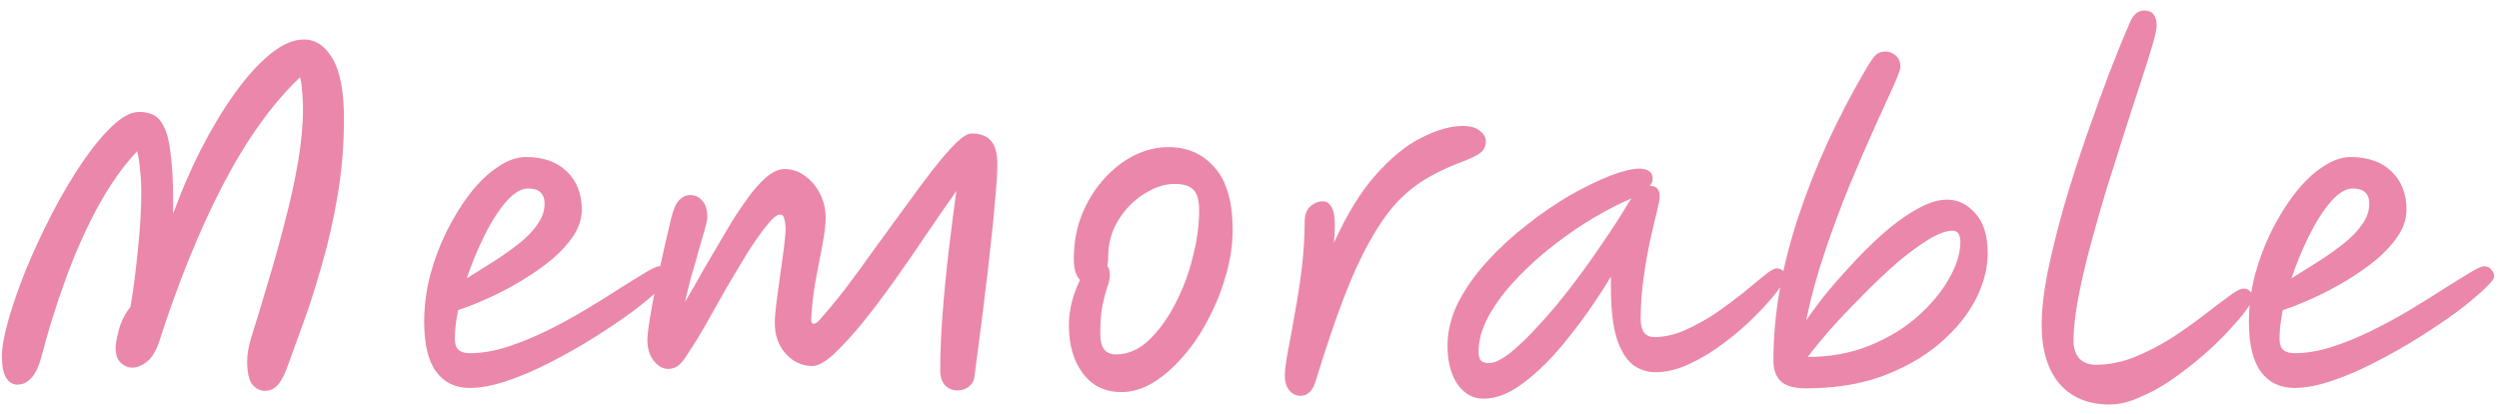
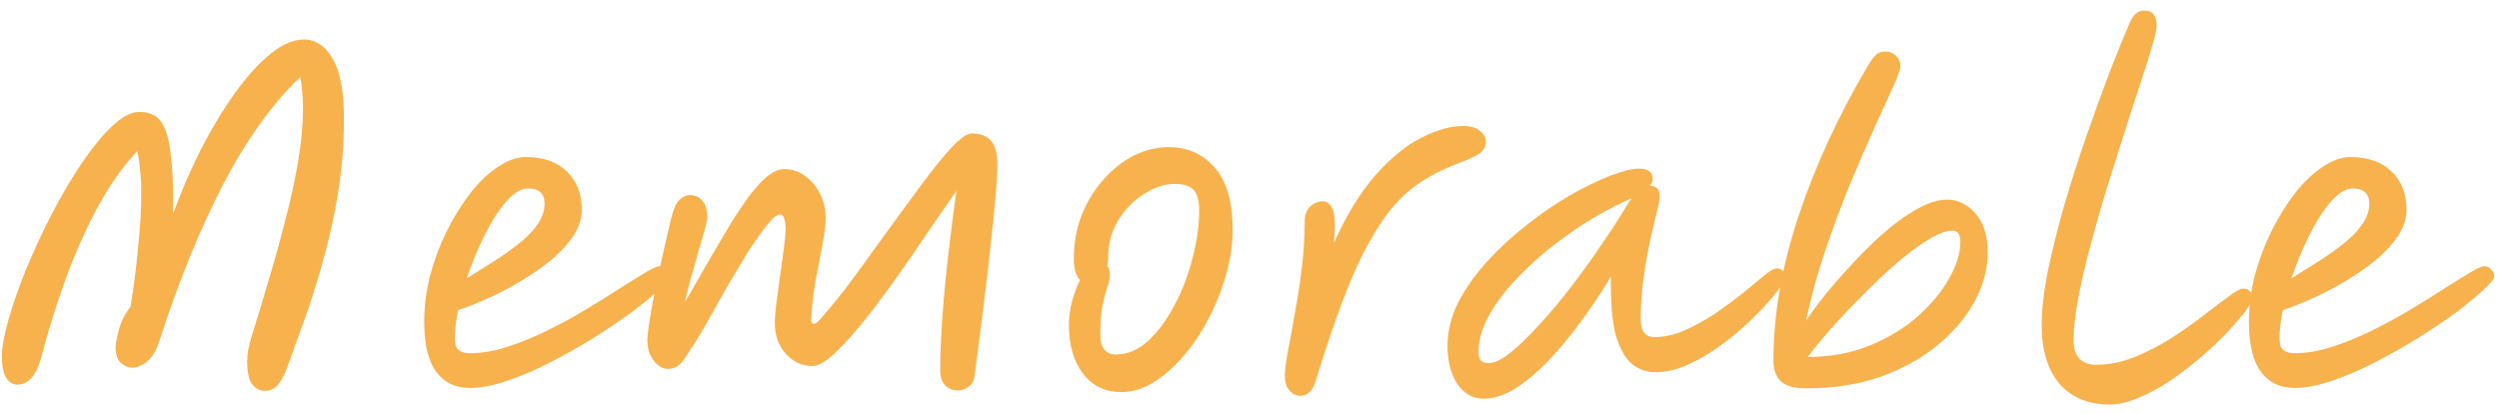
<svg xmlns="http://www.w3.org/2000/svg" width="145" height="24" viewBox="0 0 145 24" fill="none">
-   <path d="M15.373 22.668C15.085 22.668 14.837 22.54 14.629 22.284C14.437 22.028 14.341 21.58 14.341 20.94C14.341 20.572 14.413 20.14 14.557 19.644C14.877 18.636 15.205 17.556 15.541 16.404C15.893 15.252 16.221 14.076 16.525 12.876C16.845 11.676 17.101 10.516 17.293 9.396C17.485 8.26 17.581 7.22 17.581 6.276C17.581 5.956 17.565 5.644 17.533 5.34C17.517 5.036 17.477 4.748 17.413 4.476C15.797 6.012 14.301 8.1 12.925 10.74C11.565 13.364 10.325 16.42 9.205 19.908C9.013 20.436 8.773 20.804 8.485 21.012C8.197 21.22 7.925 21.324 7.669 21.324C7.445 21.324 7.229 21.236 7.021 21.06C6.813 20.868 6.709 20.58 6.709 20.196C6.709 19.94 6.773 19.58 6.901 19.116C7.029 18.636 7.253 18.196 7.573 17.796C7.749 16.74 7.893 15.62 8.005 14.436C8.133 13.252 8.197 12.156 8.197 11.148C8.197 10.684 8.173 10.252 8.125 9.852C8.093 9.436 8.037 9.076 7.957 8.772C7.125 9.652 6.349 10.756 5.629 12.084C4.925 13.396 4.301 14.812 3.757 16.332C3.213 17.836 2.757 19.308 2.389 20.748C2.101 21.788 1.637 22.308 0.997 22.308C0.741 22.308 0.525 22.172 0.349 21.9C0.189 21.628 0.109 21.22 0.109 20.676C0.109 20.148 0.237 19.436 0.493 18.54C0.749 17.644 1.093 16.66 1.525 15.588C1.973 14.516 2.469 13.452 3.013 12.396C3.573 11.324 4.149 10.348 4.741 9.468C5.349 8.572 5.941 7.852 6.517 7.308C7.093 6.764 7.613 6.492 8.077 6.492C8.381 6.492 8.653 6.548 8.893 6.66C9.133 6.772 9.341 7.004 9.517 7.356C9.693 7.692 9.821 8.212 9.901 8.916C9.997 9.604 10.045 10.524 10.045 11.676C10.045 11.884 10.045 12.124 10.045 12.396C10.509 11.116 11.045 9.876 11.653 8.676C12.277 7.46 12.933 6.372 13.621 5.412C14.309 4.452 14.997 3.692 15.685 3.132C16.373 2.572 17.021 2.292 17.629 2.292C18.317 2.292 18.877 2.668 19.309 3.42C19.741 4.156 19.957 5.316 19.957 6.9C19.957 8.404 19.837 9.868 19.597 11.292C19.357 12.716 19.053 14.06 18.685 15.324C18.333 16.588 17.965 17.74 17.581 18.78C17.213 19.804 16.893 20.684 16.621 21.42C16.445 21.868 16.261 22.188 16.069 22.38C15.877 22.572 15.645 22.668 15.373 22.668ZM33.758 12.156C33.758 12.668 33.597 13.172 33.278 13.668C32.958 14.148 32.533 14.612 32.005 15.06C31.477 15.492 30.893 15.9 30.253 16.284C29.613 16.668 28.974 17.004 28.334 17.292C27.694 17.58 27.11 17.812 26.581 17.988C26.453 18.612 26.39 19.164 26.39 19.644C26.39 19.948 26.462 20.164 26.605 20.292C26.75 20.42 26.974 20.484 27.277 20.484C27.95 20.484 28.662 20.364 29.413 20.124C30.166 19.884 30.933 19.572 31.718 19.188C32.502 18.804 33.254 18.396 33.974 17.964C34.694 17.532 35.349 17.124 35.941 16.74C36.55 16.356 37.053 16.044 37.453 15.804C37.853 15.564 38.117 15.444 38.245 15.444C38.438 15.444 38.581 15.508 38.678 15.636C38.789 15.748 38.846 15.884 38.846 16.044C38.846 16.172 38.645 16.42 38.245 16.788C37.861 17.156 37.342 17.588 36.685 18.084C36.029 18.564 35.294 19.06 34.477 19.572C33.661 20.084 32.813 20.564 31.933 21.012C31.07 21.46 30.23 21.82 29.413 22.092C28.613 22.364 27.893 22.5 27.253 22.5C26.422 22.5 25.773 22.188 25.309 21.564C24.846 20.94 24.613 19.972 24.613 18.66C24.613 17.78 24.726 16.892 24.95 15.996C25.189 15.1 25.509 14.244 25.91 13.428C26.326 12.596 26.782 11.86 27.277 11.22C27.79 10.564 28.326 10.052 28.886 9.684C29.445 9.3 29.989 9.108 30.517 9.108C31.526 9.108 32.318 9.388 32.894 9.948C33.469 10.508 33.758 11.244 33.758 12.156ZM27.085 16.14C27.581 15.836 28.093 15.516 28.622 15.18C29.149 14.844 29.637 14.5 30.085 14.148C30.534 13.796 30.893 13.428 31.166 13.044C31.453 12.644 31.598 12.236 31.598 11.82C31.598 11.228 31.277 10.932 30.637 10.932C30.238 10.932 29.814 11.188 29.366 11.7C28.933 12.196 28.517 12.844 28.117 13.644C27.718 14.444 27.373 15.276 27.085 16.14ZM56.548 21.78C56.532 22.036 56.428 22.244 56.236 22.404C56.044 22.564 55.82 22.644 55.564 22.644C55.276 22.644 55.036 22.548 54.844 22.356C54.652 22.164 54.556 21.868 54.556 21.468C54.556 20.428 54.604 19.3 54.7 18.084C54.796 16.852 54.916 15.636 55.06 14.436C55.204 13.22 55.348 12.1 55.492 11.076C54.964 11.828 54.388 12.66 53.764 13.572C53.156 14.484 52.532 15.388 51.892 16.284C51.252 17.18 50.628 18.004 50.02 18.756C49.412 19.492 48.86 20.092 48.364 20.556C47.868 21.004 47.46 21.228 47.14 21.228C46.548 21.228 46.036 20.996 45.604 20.532C45.172 20.052 44.956 19.452 44.956 18.732C44.956 18.444 44.988 18.052 45.052 17.556C45.116 17.044 45.188 16.508 45.268 15.948C45.348 15.388 45.42 14.868 45.484 14.388C45.548 13.892 45.58 13.524 45.58 13.284C45.58 13.06 45.556 12.868 45.508 12.708C45.476 12.532 45.396 12.444 45.268 12.444C45.076 12.444 44.812 12.66 44.476 13.092C44.14 13.508 43.764 14.044 43.348 14.7C42.948 15.356 42.532 16.052 42.1 16.788C41.684 17.524 41.292 18.22 40.924 18.876C40.556 19.516 40.244 20.02 39.988 20.388C39.78 20.74 39.588 20.996 39.412 21.156C39.236 21.316 39.02 21.396 38.764 21.396C38.46 21.396 38.18 21.236 37.924 20.916C37.684 20.596 37.564 20.204 37.564 19.74C37.564 19.468 37.612 19.044 37.708 18.468C37.804 17.876 37.924 17.228 38.068 16.524C38.228 15.82 38.38 15.132 38.524 14.46C38.684 13.772 38.82 13.188 38.932 12.708C39.06 12.164 39.22 11.796 39.412 11.604C39.604 11.412 39.812 11.316 40.036 11.316C40.34 11.316 40.58 11.428 40.756 11.652C40.948 11.86 41.044 12.188 41.044 12.636C41.044 12.716 40.996 12.932 40.9 13.284C40.804 13.62 40.684 14.036 40.54 14.532C40.412 15.012 40.268 15.516 40.108 16.044C39.964 16.572 39.844 17.06 39.748 17.508C40.1 16.916 40.468 16.276 40.852 15.588C41.252 14.9 41.652 14.22 42.052 13.548C42.452 12.86 42.852 12.236 43.252 11.676C43.652 11.1 44.044 10.644 44.428 10.308C44.812 9.972 45.18 9.804 45.532 9.804C45.948 9.804 46.332 9.932 46.684 10.188C47.052 10.444 47.348 10.788 47.572 11.22C47.796 11.652 47.908 12.132 47.908 12.66C47.908 13.028 47.844 13.548 47.716 14.22C47.588 14.876 47.452 15.588 47.308 16.356C47.18 17.124 47.1 17.852 47.068 18.54C47.068 18.7 47.116 18.78 47.212 18.78C47.292 18.78 47.388 18.724 47.5 18.612C47.964 18.1 48.476 17.484 49.036 16.764C49.596 16.028 50.164 15.252 50.74 14.436C51.332 13.62 51.916 12.82 52.492 12.036C53.068 11.236 53.604 10.516 54.1 9.876C54.612 9.22 55.06 8.7 55.444 8.316C55.844 7.932 56.156 7.74 56.38 7.74C56.86 7.74 57.228 7.876 57.484 8.148C57.74 8.42 57.868 8.876 57.868 9.516C57.868 10.028 57.828 10.692 57.748 11.508C57.684 12.324 57.596 13.212 57.484 14.172C57.388 15.132 57.276 16.1 57.148 17.076C57.036 18.036 56.924 18.932 56.812 19.764C56.7 20.58 56.612 21.252 56.548 21.78ZM65.067 22.74C64.123 22.74 63.379 22.38 62.835 21.66C62.291 20.94 62.019 20.004 62.019 18.852C62.019 18.436 62.075 17.996 62.187 17.532C62.315 17.052 62.475 16.62 62.667 16.236C62.555 16.124 62.467 15.972 62.403 15.78C62.339 15.572 62.307 15.316 62.307 15.012C62.307 14.068 62.467 13.204 62.787 12.42C63.107 11.636 63.531 10.956 64.059 10.38C64.587 9.788 65.171 9.332 65.811 9.012C66.467 8.692 67.131 8.532 67.803 8.532C68.907 8.532 69.803 8.932 70.491 9.732C71.179 10.516 71.523 11.716 71.523 13.332C71.523 14.18 71.395 15.044 71.139 15.924C70.899 16.804 70.563 17.652 70.131 18.468C69.715 19.284 69.227 20.012 68.667 20.652C68.123 21.292 67.539 21.804 66.915 22.188C66.307 22.556 65.691 22.74 65.067 22.74ZM64.251 15.42C64.347 15.548 64.395 15.716 64.395 15.924C64.395 16.164 64.347 16.404 64.251 16.644C64.171 16.884 64.083 17.212 63.987 17.628C63.891 18.044 63.843 18.636 63.843 19.404C63.843 20.172 64.147 20.556 64.755 20.556C65.427 20.556 66.051 20.292 66.627 19.764C67.203 19.22 67.715 18.524 68.163 17.676C68.611 16.828 68.955 15.924 69.195 14.964C69.451 13.988 69.579 13.068 69.579 12.204C69.579 11.644 69.475 11.252 69.267 11.028C69.059 10.788 68.683 10.668 68.139 10.668C67.579 10.668 66.995 10.86 66.387 11.244C65.795 11.612 65.299 12.116 64.899 12.756C64.499 13.396 64.299 14.116 64.299 14.916C64.299 15.092 64.283 15.26 64.251 15.42ZM75.46 22.956C75.204 22.956 74.988 22.852 74.812 22.644C74.636 22.436 74.548 22.148 74.548 21.78C74.548 21.508 74.604 21.06 74.716 20.436C74.844 19.796 74.98 19.052 75.124 18.204C75.284 17.356 75.42 16.476 75.532 15.564C75.644 14.636 75.7 13.748 75.7 12.9C75.7 12.484 75.804 12.18 76.012 11.988C76.236 11.78 76.484 11.676 76.756 11.676C77.012 11.676 77.204 11.836 77.332 12.156C77.46 12.476 77.484 13.116 77.404 14.076C78.14 12.444 78.948 11.132 79.828 10.14C80.724 9.132 81.612 8.412 82.492 7.98C83.372 7.532 84.164 7.308 84.868 7.308C85.332 7.308 85.668 7.404 85.876 7.596C86.1 7.772 86.212 7.972 86.212 8.196C86.212 8.5 86.084 8.74 85.828 8.916C85.588 9.076 85.164 9.268 84.556 9.492C83.852 9.764 83.204 10.084 82.612 10.452C82.036 10.804 81.484 11.268 80.956 11.844C80.444 12.42 79.94 13.156 79.444 14.052C78.948 14.932 78.452 16.02 77.956 17.316C77.46 18.612 76.932 20.172 76.372 21.996C76.276 22.348 76.148 22.596 75.988 22.74C75.844 22.884 75.668 22.956 75.46 22.956ZM86.078 23.124C85.47 23.124 84.966 22.844 84.566 22.284C84.182 21.708 83.99 20.964 83.99 20.052C83.99 19.204 84.198 18.364 84.614 17.532C85.046 16.7 85.614 15.9 86.318 15.132C87.022 14.364 87.79 13.66 88.622 13.02C89.454 12.364 90.286 11.796 91.118 11.316C91.966 10.836 92.742 10.46 93.446 10.188C94.15 9.916 94.71 9.78 95.126 9.78C95.35 9.78 95.534 9.828 95.678 9.924C95.822 10.004 95.894 10.156 95.894 10.38C95.894 10.524 95.838 10.66 95.726 10.788C95.742 10.788 95.758 10.788 95.774 10.788C96.126 10.788 96.302 10.996 96.302 11.412C96.302 11.556 96.246 11.852 96.134 12.3C96.022 12.732 95.894 13.276 95.75 13.932C95.606 14.588 95.478 15.316 95.366 16.116C95.254 16.9 95.198 17.7 95.198 18.516C95.198 19.204 95.462 19.548 95.99 19.548C96.582 19.548 97.182 19.412 97.79 19.14C98.398 18.868 98.99 18.54 99.566 18.156C100.142 17.756 100.67 17.364 101.15 16.98C101.63 16.58 102.038 16.244 102.374 15.972C102.71 15.7 102.95 15.564 103.094 15.564C103.222 15.564 103.334 15.604 103.43 15.684C103.526 15.764 103.574 15.892 103.574 16.068C103.574 16.228 103.414 16.516 103.094 16.932C102.774 17.348 102.35 17.82 101.822 18.348C101.294 18.876 100.702 19.388 100.046 19.884C99.39 20.38 98.718 20.788 98.03 21.108C97.342 21.428 96.686 21.588 96.062 21.588C95.582 21.588 95.142 21.444 94.742 21.156C94.358 20.852 94.046 20.34 93.806 19.62C93.582 18.9 93.47 17.908 93.47 16.644V16.044C92.686 17.34 91.862 18.524 90.998 19.596C90.15 20.668 89.302 21.524 88.454 22.164C87.622 22.804 86.83 23.124 86.078 23.124ZM94.67 11.508C94.59 11.54 94.478 11.588 94.334 11.652C93.598 11.988 92.83 12.404 92.03 12.9C91.246 13.396 90.478 13.948 89.726 14.556C88.99 15.164 88.326 15.796 87.734 16.452C87.142 17.108 86.67 17.772 86.318 18.444C85.966 19.116 85.79 19.772 85.79 20.412C85.79 20.62 85.83 20.78 85.91 20.892C86.006 21.004 86.166 21.06 86.39 21.06C86.71 21.06 87.126 20.86 87.638 20.46C88.15 20.044 88.71 19.5 89.318 18.828C89.942 18.156 90.566 17.412 91.19 16.596C91.814 15.78 92.406 14.956 92.966 14.124C93.542 13.292 94.038 12.524 94.454 11.82C94.518 11.708 94.59 11.604 94.67 11.508ZM104.796 22.524C104.108 22.524 103.62 22.388 103.332 22.116C103.044 21.844 102.9 21.444 102.9 20.916C102.9 18.26 103.38 15.484 104.34 12.588C105.3 9.676 106.644 6.756 108.372 3.828C108.596 3.46 108.772 3.228 108.9 3.132C109.044 3.036 109.212 2.988 109.404 2.988C109.628 2.988 109.828 3.068 110.004 3.228C110.18 3.388 110.268 3.604 110.268 3.876C110.268 4.02 110.124 4.412 109.836 5.052C109.548 5.676 109.18 6.484 108.732 7.476C108.284 8.468 107.804 9.58 107.292 10.812C106.796 12.028 106.324 13.3 105.876 14.628C105.428 15.956 105.068 17.276 104.796 18.588C105.164 18.044 105.604 17.46 106.116 16.836C106.644 16.212 107.204 15.588 107.796 14.964C108.388 14.34 108.988 13.772 109.596 13.26C110.22 12.748 110.82 12.34 111.396 12.036C111.972 11.732 112.5 11.58 112.98 11.58C113.604 11.58 114.148 11.844 114.612 12.372C115.092 12.884 115.332 13.66 115.332 14.7C115.332 15.58 115.092 16.484 114.612 17.412C114.132 18.324 113.428 19.172 112.5 19.956C111.588 20.724 110.484 21.348 109.188 21.828C107.892 22.292 106.428 22.524 104.796 22.524ZM104.892 20.7C106.22 20.7 107.428 20.476 108.516 20.028C109.604 19.58 110.532 19.012 111.3 18.324C112.084 17.62 112.684 16.892 113.1 16.14C113.532 15.372 113.748 14.676 113.748 14.052C113.748 13.604 113.596 13.38 113.292 13.38C112.924 13.38 112.452 13.556 111.876 13.908C111.3 14.26 110.676 14.724 110.004 15.3C109.348 15.876 108.692 16.5 108.036 17.172C107.38 17.828 106.772 18.468 106.212 19.092C105.668 19.716 105.228 20.252 104.892 20.7ZM122.401 23.46C121.169 23.46 120.201 23.06 119.497 22.26C118.809 21.444 118.465 20.308 118.465 18.852C118.465 17.956 118.585 16.908 118.825 15.708C119.081 14.492 119.401 13.212 119.785 11.868C120.185 10.508 120.617 9.164 121.081 7.836C121.545 6.508 121.993 5.276 122.425 4.14C122.873 2.988 123.265 2.028 123.601 1.26C123.793 0.828 124.065 0.612 124.417 0.612C124.897 0.612 125.137 0.908 125.137 1.5C125.137 1.692 125.049 2.084 124.873 2.676C124.697 3.268 124.465 4.004 124.177 4.884C123.889 5.748 123.577 6.708 123.241 7.764C122.905 8.82 122.561 9.908 122.209 11.028C121.873 12.132 121.561 13.228 121.273 14.316C120.985 15.388 120.753 16.396 120.577 17.34C120.401 18.284 120.313 19.092 120.313 19.764C120.313 20.196 120.425 20.54 120.649 20.796C120.889 21.036 121.209 21.156 121.609 21.156C122.345 21.156 123.081 21.012 123.817 20.724C124.569 20.42 125.289 20.052 125.977 19.62C126.665 19.172 127.289 18.732 127.849 18.3C128.425 17.852 128.913 17.484 129.313 17.196C129.713 16.892 129.993 16.74 130.153 16.74C130.505 16.74 130.681 16.932 130.681 17.316C130.681 17.444 130.553 17.684 130.297 18.036C130.041 18.372 129.697 18.772 129.265 19.236C128.833 19.7 128.329 20.18 127.753 20.676C127.193 21.156 126.601 21.612 125.977 22.044C125.369 22.46 124.753 22.796 124.129 23.052C123.521 23.324 122.945 23.46 122.401 23.46ZM139.633 12.156C139.633 12.668 139.473 13.172 139.153 13.668C138.833 14.148 138.409 14.612 137.881 15.06C137.353 15.492 136.769 15.9 136.129 16.284C135.489 16.668 134.849 17.004 134.209 17.292C133.569 17.58 132.985 17.812 132.457 17.988C132.329 18.612 132.265 19.164 132.265 19.644C132.265 19.948 132.337 20.164 132.481 20.292C132.625 20.42 132.849 20.484 133.153 20.484C133.825 20.484 134.537 20.364 135.289 20.124C136.041 19.884 136.809 19.572 137.593 19.188C138.377 18.804 139.129 18.396 139.849 17.964C140.569 17.532 141.225 17.124 141.817 16.74C142.425 16.356 142.929 16.044 143.329 15.804C143.729 15.564 143.993 15.444 144.121 15.444C144.313 15.444 144.457 15.508 144.553 15.636C144.665 15.748 144.721 15.884 144.721 16.044C144.721 16.172 144.521 16.42 144.121 16.788C143.737 17.156 143.217 17.588 142.561 18.084C141.905 18.564 141.169 19.06 140.353 19.572C139.537 20.084 138.689 20.564 137.809 21.012C136.945 21.46 136.105 21.82 135.289 22.092C134.489 22.364 133.769 22.5 133.129 22.5C132.297 22.5 131.649 22.188 131.185 21.564C130.721 20.94 130.489 19.972 130.489 18.66C130.489 17.78 130.601 16.892 130.825 15.996C131.065 15.1 131.385 14.244 131.785 13.428C132.201 12.596 132.657 11.86 133.153 11.22C133.665 10.564 134.201 10.052 134.761 9.684C135.321 9.3 135.865 9.108 136.393 9.108C137.401 9.108 138.193 9.388 138.769 9.948C139.345 10.508 139.633 11.244 139.633 12.156ZM132.961 16.14C133.457 15.836 133.969 15.516 134.497 15.18C135.025 14.844 135.513 14.5 135.961 14.148C136.409 13.796 136.769 13.428 137.041 13.044C137.329 12.644 137.473 12.236 137.473 11.82C137.473 11.228 137.153 10.932 136.513 10.932C136.113 10.932 135.689 11.188 135.241 11.7C134.809 12.196 134.393 12.844 133.993 13.644C133.593 14.444 133.249 15.276 132.961 16.14Z" fill="#EB87AB" />
+   <path d="M15.373 22.668C15.085 22.668 14.837 22.54 14.629 22.284C14.437 22.028 14.341 21.58 14.341 20.94C14.341 20.572 14.413 20.14 14.557 19.644C14.877 18.636 15.205 17.556 15.541 16.404C15.893 15.252 16.221 14.076 16.525 12.876C16.845 11.676 17.101 10.516 17.293 9.396C17.485 8.26 17.581 7.22 17.581 6.276C17.581 5.956 17.565 5.644 17.533 5.34C17.517 5.036 17.477 4.748 17.413 4.476C15.797 6.012 14.301 8.1 12.925 10.74C11.565 13.364 10.325 16.42 9.205 19.908C9.013 20.436 8.773 20.804 8.485 21.012C8.197 21.22 7.925 21.324 7.669 21.324C7.445 21.324 7.229 21.236 7.021 21.06C6.813 20.868 6.709 20.58 6.709 20.196C6.709 19.94 6.773 19.58 6.901 19.116C7.029 18.636 7.253 18.196 7.573 17.796C7.749 16.74 7.893 15.62 8.005 14.436C8.133 13.252 8.197 12.156 8.197 11.148C8.197 10.684 8.173 10.252 8.125 9.852C8.093 9.436 8.037 9.076 7.957 8.772C7.125 9.652 6.349 10.756 5.629 12.084C4.925 13.396 4.301 14.812 3.757 16.332C3.213 17.836 2.757 19.308 2.389 20.748C2.101 21.788 1.637 22.308 0.997 22.308C0.741 22.308 0.525 22.172 0.349 21.9C0.189 21.628 0.109 21.22 0.109 20.676C0.109 20.148 0.237 19.436 0.493 18.54C0.749 17.644 1.093 16.66 1.525 15.588C1.973 14.516 2.469 13.452 3.013 12.396C3.573 11.324 4.149 10.348 4.741 9.468C5.349 8.572 5.941 7.852 6.517 7.308C7.093 6.764 7.613 6.492 8.077 6.492C8.381 6.492 8.653 6.548 8.893 6.66C9.133 6.772 9.341 7.004 9.517 7.356C9.693 7.692 9.821 8.212 9.901 8.916C9.997 9.604 10.045 10.524 10.045 11.676C10.045 11.884 10.045 12.124 10.045 12.396C10.509 11.116 11.045 9.876 11.653 8.676C12.277 7.46 12.933 6.372 13.621 5.412C14.309 4.452 14.997 3.692 15.685 3.132C16.373 2.572 17.021 2.292 17.629 2.292C18.317 2.292 18.877 2.668 19.309 3.42C19.741 4.156 19.957 5.316 19.957 6.9C19.957 8.404 19.837 9.868 19.597 11.292C19.357 12.716 19.053 14.06 18.685 15.324C18.333 16.588 17.965 17.74 17.581 18.78C17.213 19.804 16.893 20.684 16.621 21.42C16.445 21.868 16.261 22.188 16.069 22.38C15.877 22.572 15.645 22.668 15.373 22.668ZM33.758 12.156C33.758 12.668 33.597 13.172 33.278 13.668C32.958 14.148 32.533 14.612 32.005 15.06C31.477 15.492 30.893 15.9 30.253 16.284C29.613 16.668 28.974 17.004 28.334 17.292C27.694 17.58 27.11 17.812 26.581 17.988C26.453 18.612 26.39 19.164 26.39 19.644C26.39 19.948 26.462 20.164 26.605 20.292C26.75 20.42 26.974 20.484 27.277 20.484C27.95 20.484 28.662 20.364 29.413 20.124C30.166 19.884 30.933 19.572 31.718 19.188C32.502 18.804 33.254 18.396 33.974 17.964C34.694 17.532 35.349 17.124 35.941 16.74C36.55 16.356 37.053 16.044 37.453 15.804C37.853 15.564 38.117 15.444 38.245 15.444C38.438 15.444 38.581 15.508 38.678 15.636C38.789 15.748 38.846 15.884 38.846 16.044C38.846 16.172 38.645 16.42 38.245 16.788C37.861 17.156 37.342 17.588 36.685 18.084C36.029 18.564 35.294 19.06 34.477 19.572C33.661 20.084 32.813 20.564 31.933 21.012C31.07 21.46 30.23 21.82 29.413 22.092C28.613 22.364 27.893 22.5 27.253 22.5C26.422 22.5 25.773 22.188 25.309 21.564C24.846 20.94 24.613 19.972 24.613 18.66C24.613 17.78 24.726 16.892 24.95 15.996C25.189 15.1 25.509 14.244 25.91 13.428C26.326 12.596 26.782 11.86 27.277 11.22C27.79 10.564 28.326 10.052 28.886 9.684C29.445 9.3 29.989 9.108 30.517 9.108C31.526 9.108 32.318 9.388 32.894 9.948C33.469 10.508 33.758 11.244 33.758 12.156ZM27.085 16.14C27.581 15.836 28.093 15.516 28.622 15.18C29.149 14.844 29.637 14.5 30.085 14.148C30.534 13.796 30.893 13.428 31.166 13.044C31.453 12.644 31.598 12.236 31.598 11.82C31.598 11.228 31.277 10.932 30.637 10.932C30.238 10.932 29.814 11.188 29.366 11.7C28.933 12.196 28.517 12.844 28.117 13.644C27.718 14.444 27.373 15.276 27.085 16.14ZM56.548 21.78C56.532 22.036 56.428 22.244 56.236 22.404C56.044 22.564 55.82 22.644 55.564 22.644C55.276 22.644 55.036 22.548 54.844 22.356C54.652 22.164 54.556 21.868 54.556 21.468C54.556 20.428 54.604 19.3 54.7 18.084C54.796 16.852 54.916 15.636 55.06 14.436C55.204 13.22 55.348 12.1 55.492 11.076C54.964 11.828 54.388 12.66 53.764 13.572C53.156 14.484 52.532 15.388 51.892 16.284C51.252 17.18 50.628 18.004 50.02 18.756C49.412 19.492 48.86 20.092 48.364 20.556C47.868 21.004 47.46 21.228 47.14 21.228C46.548 21.228 46.036 20.996 45.604 20.532C45.172 20.052 44.956 19.452 44.956 18.732C44.956 18.444 44.988 18.052 45.052 17.556C45.116 17.044 45.188 16.508 45.268 15.948C45.348 15.388 45.42 14.868 45.484 14.388C45.548 13.892 45.58 13.524 45.58 13.284C45.58 13.06 45.556 12.868 45.508 12.708C45.476 12.532 45.396 12.444 45.268 12.444C45.076 12.444 44.812 12.66 44.476 13.092C44.14 13.508 43.764 14.044 43.348 14.7C42.948 15.356 42.532 16.052 42.1 16.788C41.684 17.524 41.292 18.22 40.924 18.876C40.556 19.516 40.244 20.02 39.988 20.388C39.78 20.74 39.588 20.996 39.412 21.156C39.236 21.316 39.02 21.396 38.764 21.396C38.46 21.396 38.18 21.236 37.924 20.916C37.684 20.596 37.564 20.204 37.564 19.74C37.564 19.468 37.612 19.044 37.708 18.468C37.804 17.876 37.924 17.228 38.068 16.524C38.228 15.82 38.38 15.132 38.524 14.46C38.684 13.772 38.82 13.188 38.932 12.708C39.06 12.164 39.22 11.796 39.412 11.604C39.604 11.412 39.812 11.316 40.036 11.316C40.34 11.316 40.58 11.428 40.756 11.652C40.948 11.86 41.044 12.188 41.044 12.636C41.044 12.716 40.996 12.932 40.9 13.284C40.804 13.62 40.684 14.036 40.54 14.532C40.412 15.012 40.268 15.516 40.108 16.044C39.964 16.572 39.844 17.06 39.748 17.508C40.1 16.916 40.468 16.276 40.852 15.588C41.252 14.9 41.652 14.22 42.052 13.548C42.452 12.86 42.852 12.236 43.252 11.676C43.652 11.1 44.044 10.644 44.428 10.308C44.812 9.972 45.18 9.804 45.532 9.804C45.948 9.804 46.332 9.932 46.684 10.188C47.052 10.444 47.348 10.788 47.572 11.22C47.796 11.652 47.908 12.132 47.908 12.66C47.908 13.028 47.844 13.548 47.716 14.22C47.588 14.876 47.452 15.588 47.308 16.356C47.18 17.124 47.1 17.852 47.068 18.54C47.068 18.7 47.116 18.78 47.212 18.78C47.292 18.78 47.388 18.724 47.5 18.612C47.964 18.1 48.476 17.484 49.036 16.764C49.596 16.028 50.164 15.252 50.74 14.436C51.332 13.62 51.916 12.82 52.492 12.036C53.068 11.236 53.604 10.516 54.1 9.876C54.612 9.22 55.06 8.7 55.444 8.316C55.844 7.932 56.156 7.74 56.38 7.74C56.86 7.74 57.228 7.876 57.484 8.148C57.74 8.42 57.868 8.876 57.868 9.516C57.868 10.028 57.828 10.692 57.748 11.508C57.684 12.324 57.596 13.212 57.484 14.172C57.388 15.132 57.276 16.1 57.148 17.076C57.036 18.036 56.924 18.932 56.812 19.764C56.7 20.58 56.612 21.252 56.548 21.78ZM65.067 22.74C64.123 22.74 63.379 22.38 62.835 21.66C62.291 20.94 62.019 20.004 62.019 18.852C62.019 18.436 62.075 17.996 62.187 17.532C62.315 17.052 62.475 16.62 62.667 16.236C62.555 16.124 62.467 15.972 62.403 15.78C62.339 15.572 62.307 15.316 62.307 15.012C62.307 14.068 62.467 13.204 62.787 12.42C63.107 11.636 63.531 10.956 64.059 10.38C64.587 9.788 65.171 9.332 65.811 9.012C66.467 8.692 67.131 8.532 67.803 8.532C68.907 8.532 69.803 8.932 70.491 9.732C71.179 10.516 71.523 11.716 71.523 13.332C71.523 14.18 71.395 15.044 71.139 15.924C70.899 16.804 70.563 17.652 70.131 18.468C69.715 19.284 69.227 20.012 68.667 20.652C68.123 21.292 67.539 21.804 66.915 22.188C66.307 22.556 65.691 22.74 65.067 22.74ZM64.251 15.42C64.347 15.548 64.395 15.716 64.395 15.924C64.395 16.164 64.347 16.404 64.251 16.644C64.171 16.884 64.083 17.212 63.987 17.628C63.891 18.044 63.843 18.636 63.843 19.404C63.843 20.172 64.147 20.556 64.755 20.556C65.427 20.556 66.051 20.292 66.627 19.764C67.203 19.22 67.715 18.524 68.163 17.676C68.611 16.828 68.955 15.924 69.195 14.964C69.451 13.988 69.579 13.068 69.579 12.204C69.579 11.644 69.475 11.252 69.267 11.028C69.059 10.788 68.683 10.668 68.139 10.668C67.579 10.668 66.995 10.86 66.387 11.244C65.795 11.612 65.299 12.116 64.899 12.756C64.499 13.396 64.299 14.116 64.299 14.916C64.299 15.092 64.283 15.26 64.251 15.42ZM75.46 22.956C75.204 22.956 74.988 22.852 74.812 22.644C74.636 22.436 74.548 22.148 74.548 21.78C74.548 21.508 74.604 21.06 74.716 20.436C74.844 19.796 74.98 19.052 75.124 18.204C75.284 17.356 75.42 16.476 75.532 15.564C75.644 14.636 75.7 13.748 75.7 12.9C75.7 12.484 75.804 12.18 76.012 11.988C76.236 11.78 76.484 11.676 76.756 11.676C77.012 11.676 77.204 11.836 77.332 12.156C77.46 12.476 77.484 13.116 77.404 14.076C78.14 12.444 78.948 11.132 79.828 10.14C80.724 9.132 81.612 8.412 82.492 7.98C83.372 7.532 84.164 7.308 84.868 7.308C85.332 7.308 85.668 7.404 85.876 7.596C86.1 7.772 86.212 7.972 86.212 8.196C86.212 8.5 86.084 8.74 85.828 8.916C85.588 9.076 85.164 9.268 84.556 9.492C83.852 9.764 83.204 10.084 82.612 10.452C82.036 10.804 81.484 11.268 80.956 11.844C80.444 12.42 79.94 13.156 79.444 14.052C78.948 14.932 78.452 16.02 77.956 17.316C77.46 18.612 76.932 20.172 76.372 21.996C76.276 22.348 76.148 22.596 75.988 22.74C75.844 22.884 75.668 22.956 75.46 22.956ZM86.078 23.124C85.47 23.124 84.966 22.844 84.566 22.284C84.182 21.708 83.99 20.964 83.99 20.052C83.99 19.204 84.198 18.364 84.614 17.532C85.046 16.7 85.614 15.9 86.318 15.132C87.022 14.364 87.79 13.66 88.622 13.02C89.454 12.364 90.286 11.796 91.118 11.316C91.966 10.836 92.742 10.46 93.446 10.188C94.15 9.916 94.71 9.78 95.126 9.78C95.35 9.78 95.534 9.828 95.678 9.924C95.822 10.004 95.894 10.156 95.894 10.38C95.894 10.524 95.838 10.66 95.726 10.788C95.742 10.788 95.758 10.788 95.774 10.788C96.126 10.788 96.302 10.996 96.302 11.412C96.302 11.556 96.246 11.852 96.134 12.3C96.022 12.732 95.894 13.276 95.75 13.932C95.606 14.588 95.478 15.316 95.366 16.116C95.254 16.9 95.198 17.7 95.198 18.516C95.198 19.204 95.462 19.548 95.99 19.548C96.582 19.548 97.182 19.412 97.79 19.14C98.398 18.868 98.99 18.54 99.566 18.156C100.142 17.756 100.67 17.364 101.15 16.98C101.63 16.58 102.038 16.244 102.374 15.972C102.71 15.7 102.95 15.564 103.094 15.564C103.222 15.564 103.334 15.604 103.43 15.684C103.526 15.764 103.574 15.892 103.574 16.068C103.574 16.228 103.414 16.516 103.094 16.932C102.774 17.348 102.35 17.82 101.822 18.348C101.294 18.876 100.702 19.388 100.046 19.884C99.39 20.38 98.718 20.788 98.03 21.108C97.342 21.428 96.686 21.588 96.062 21.588C95.582 21.588 95.142 21.444 94.742 21.156C94.358 20.852 94.046 20.34 93.806 19.62C93.582 18.9 93.47 17.908 93.47 16.644V16.044C92.686 17.34 91.862 18.524 90.998 19.596C90.15 20.668 89.302 21.524 88.454 22.164C87.622 22.804 86.83 23.124 86.078 23.124ZM94.67 11.508C94.59 11.54 94.478 11.588 94.334 11.652C93.598 11.988 92.83 12.404 92.03 12.9C91.246 13.396 90.478 13.948 89.726 14.556C88.99 15.164 88.326 15.796 87.734 16.452C87.142 17.108 86.67 17.772 86.318 18.444C85.966 19.116 85.79 19.772 85.79 20.412C85.79 20.62 85.83 20.78 85.91 20.892C86.006 21.004 86.166 21.06 86.39 21.06C86.71 21.06 87.126 20.86 87.638 20.46C88.15 20.044 88.71 19.5 89.318 18.828C89.942 18.156 90.566 17.412 91.19 16.596C91.814 15.78 92.406 14.956 92.966 14.124C93.542 13.292 94.038 12.524 94.454 11.82C94.518 11.708 94.59 11.604 94.67 11.508ZM104.796 22.524C104.108 22.524 103.62 22.388 103.332 22.116C103.044 21.844 102.9 21.444 102.9 20.916C102.9 18.26 103.38 15.484 104.34 12.588C105.3 9.676 106.644 6.756 108.372 3.828C108.596 3.46 108.772 3.228 108.9 3.132C109.044 3.036 109.212 2.988 109.404 2.988C109.628 2.988 109.828 3.068 110.004 3.228C110.18 3.388 110.268 3.604 110.268 3.876C110.268 4.02 110.124 4.412 109.836 5.052C109.548 5.676 109.18 6.484 108.732 7.476C108.284 8.468 107.804 9.58 107.292 10.812C106.796 12.028 106.324 13.3 105.876 14.628C105.428 15.956 105.068 17.276 104.796 18.588C105.164 18.044 105.604 17.46 106.116 16.836C106.644 16.212 107.204 15.588 107.796 14.964C108.388 14.34 108.988 13.772 109.596 13.26C110.22 12.748 110.82 12.34 111.396 12.036C111.972 11.732 112.5 11.58 112.98 11.58C113.604 11.58 114.148 11.844 114.612 12.372C115.092 12.884 115.332 13.66 115.332 14.7C115.332 15.58 115.092 16.484 114.612 17.412C114.132 18.324 113.428 19.172 112.5 19.956C111.588 20.724 110.484 21.348 109.188 21.828C107.892 22.292 106.428 22.524 104.796 22.524ZM104.892 20.7C106.22 20.7 107.428 20.476 108.516 20.028C109.604 19.58 110.532 19.012 111.3 18.324C112.084 17.62 112.684 16.892 113.1 16.14C113.532 15.372 113.748 14.676 113.748 14.052C113.748 13.604 113.596 13.38 113.292 13.38C112.924 13.38 112.452 13.556 111.876 13.908C111.3 14.26 110.676 14.724 110.004 15.3C109.348 15.876 108.692 16.5 108.036 17.172C107.38 17.828 106.772 18.468 106.212 19.092C105.668 19.716 105.228 20.252 104.892 20.7ZM122.401 23.46C121.169 23.46 120.201 23.06 119.497 22.26C118.809 21.444 118.465 20.308 118.465 18.852C118.465 17.956 118.585 16.908 118.825 15.708C119.081 14.492 119.401 13.212 119.785 11.868C120.185 10.508 120.617 9.164 121.081 7.836C121.545 6.508 121.993 5.276 122.425 4.14C122.873 2.988 123.265 2.028 123.601 1.26C123.793 0.828 124.065 0.612 124.417 0.612C124.897 0.612 125.137 0.908 125.137 1.5C125.137 1.692 125.049 2.084 124.873 2.676C124.697 3.268 124.465 4.004 124.177 4.884C123.889 5.748 123.577 6.708 123.241 7.764C122.905 8.82 122.561 9.908 122.209 11.028C121.873 12.132 121.561 13.228 121.273 14.316C120.985 15.388 120.753 16.396 120.577 17.34C120.401 18.284 120.313 19.092 120.313 19.764C120.313 20.196 120.425 20.54 120.649 20.796C120.889 21.036 121.209 21.156 121.609 21.156C122.345 21.156 123.081 21.012 123.817 20.724C124.569 20.42 125.289 20.052 125.977 19.62C126.665 19.172 127.289 18.732 127.849 18.3C128.425 17.852 128.913 17.484 129.313 17.196C129.713 16.892 129.993 16.74 130.153 16.74C130.505 16.74 130.681 16.932 130.681 17.316C130.681 17.444 130.553 17.684 130.297 18.036C130.041 18.372 129.697 18.772 129.265 19.236C128.833 19.7 128.329 20.18 127.753 20.676C127.193 21.156 126.601 21.612 125.977 22.044C125.369 22.46 124.753 22.796 124.129 23.052C123.521 23.324 122.945 23.46 122.401 23.46ZM139.633 12.156C139.633 12.668 139.473 13.172 139.153 13.668C138.833 14.148 138.409 14.612 137.881 15.06C137.353 15.492 136.769 15.9 136.129 16.284C135.489 16.668 134.849 17.004 134.209 17.292C133.569 17.58 132.985 17.812 132.457 17.988C132.329 18.612 132.265 19.164 132.265 19.644C132.265 19.948 132.337 20.164 132.481 20.292C132.625 20.42 132.849 20.484 133.153 20.484C133.825 20.484 134.537 20.364 135.289 20.124C136.041 19.884 136.809 19.572 137.593 19.188C138.377 18.804 139.129 18.396 139.849 17.964C140.569 17.532 141.225 17.124 141.817 16.74C142.425 16.356 142.929 16.044 143.329 15.804C143.729 15.564 143.993 15.444 144.121 15.444C144.313 15.444 144.457 15.508 144.553 15.636C144.665 15.748 144.721 15.884 144.721 16.044C144.721 16.172 144.521 16.42 144.121 16.788C143.737 17.156 143.217 17.588 142.561 18.084C141.905 18.564 141.169 19.06 140.353 19.572C139.537 20.084 138.689 20.564 137.809 21.012C136.945 21.46 136.105 21.82 135.289 22.092C134.489 22.364 133.769 22.5 133.129 22.5C132.297 22.5 131.649 22.188 131.185 21.564C130.721 20.94 130.489 19.972 130.489 18.66C130.489 17.78 130.601 16.892 130.825 15.996C131.065 15.1 131.385 14.244 131.785 13.428C132.201 12.596 132.657 11.86 133.153 11.22C133.665 10.564 134.201 10.052 134.761 9.684C135.321 9.3 135.865 9.108 136.393 9.108C137.401 9.108 138.193 9.388 138.769 9.948C139.345 10.508 139.633 11.244 139.633 12.156ZM132.961 16.14C133.457 15.836 133.969 15.516 134.497 15.18C135.025 14.844 135.513 14.5 135.961 14.148C136.409 13.796 136.769 13.428 137.041 13.044C137.329 12.644 137.473 12.236 137.473 11.82C137.473 11.228 137.153 10.932 136.513 10.932C136.113 10.932 135.689 11.188 135.241 11.7C134.809 12.196 134.393 12.844 133.993 13.644C133.593 14.444 133.249 15.276 132.961 16.14Z" fill="rgba(247, 178, 77, 1)" />
</svg>
